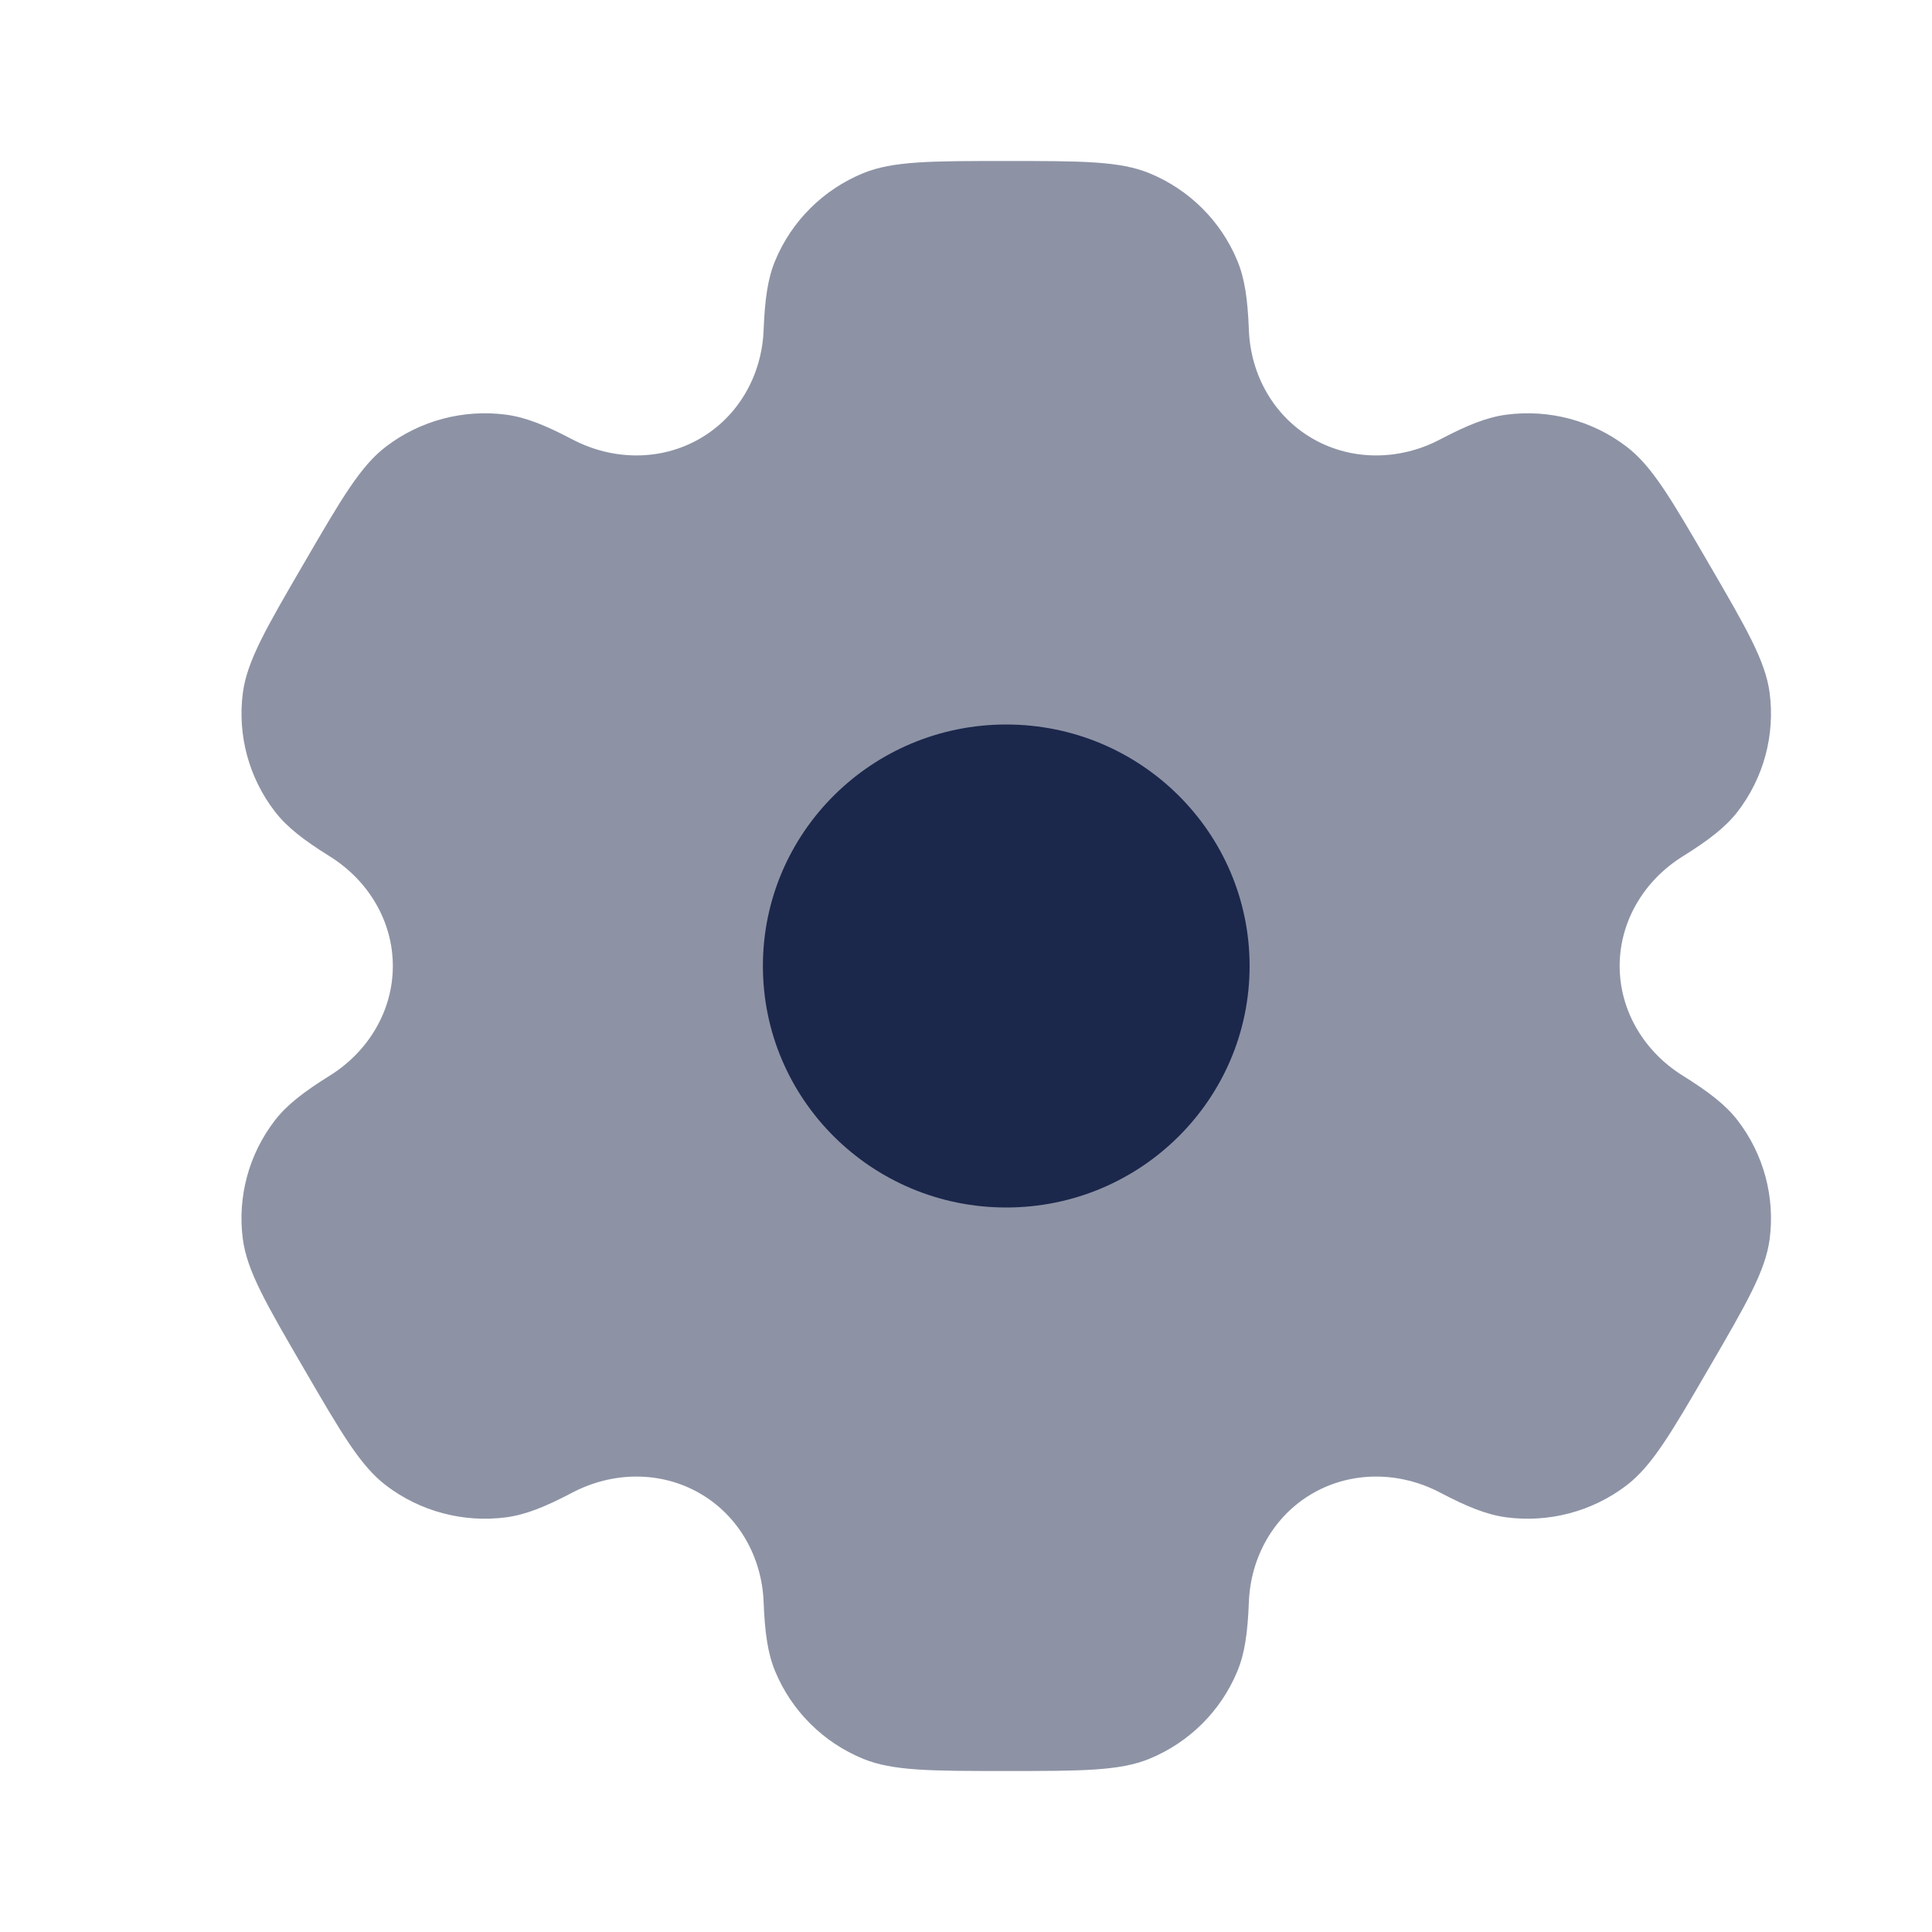
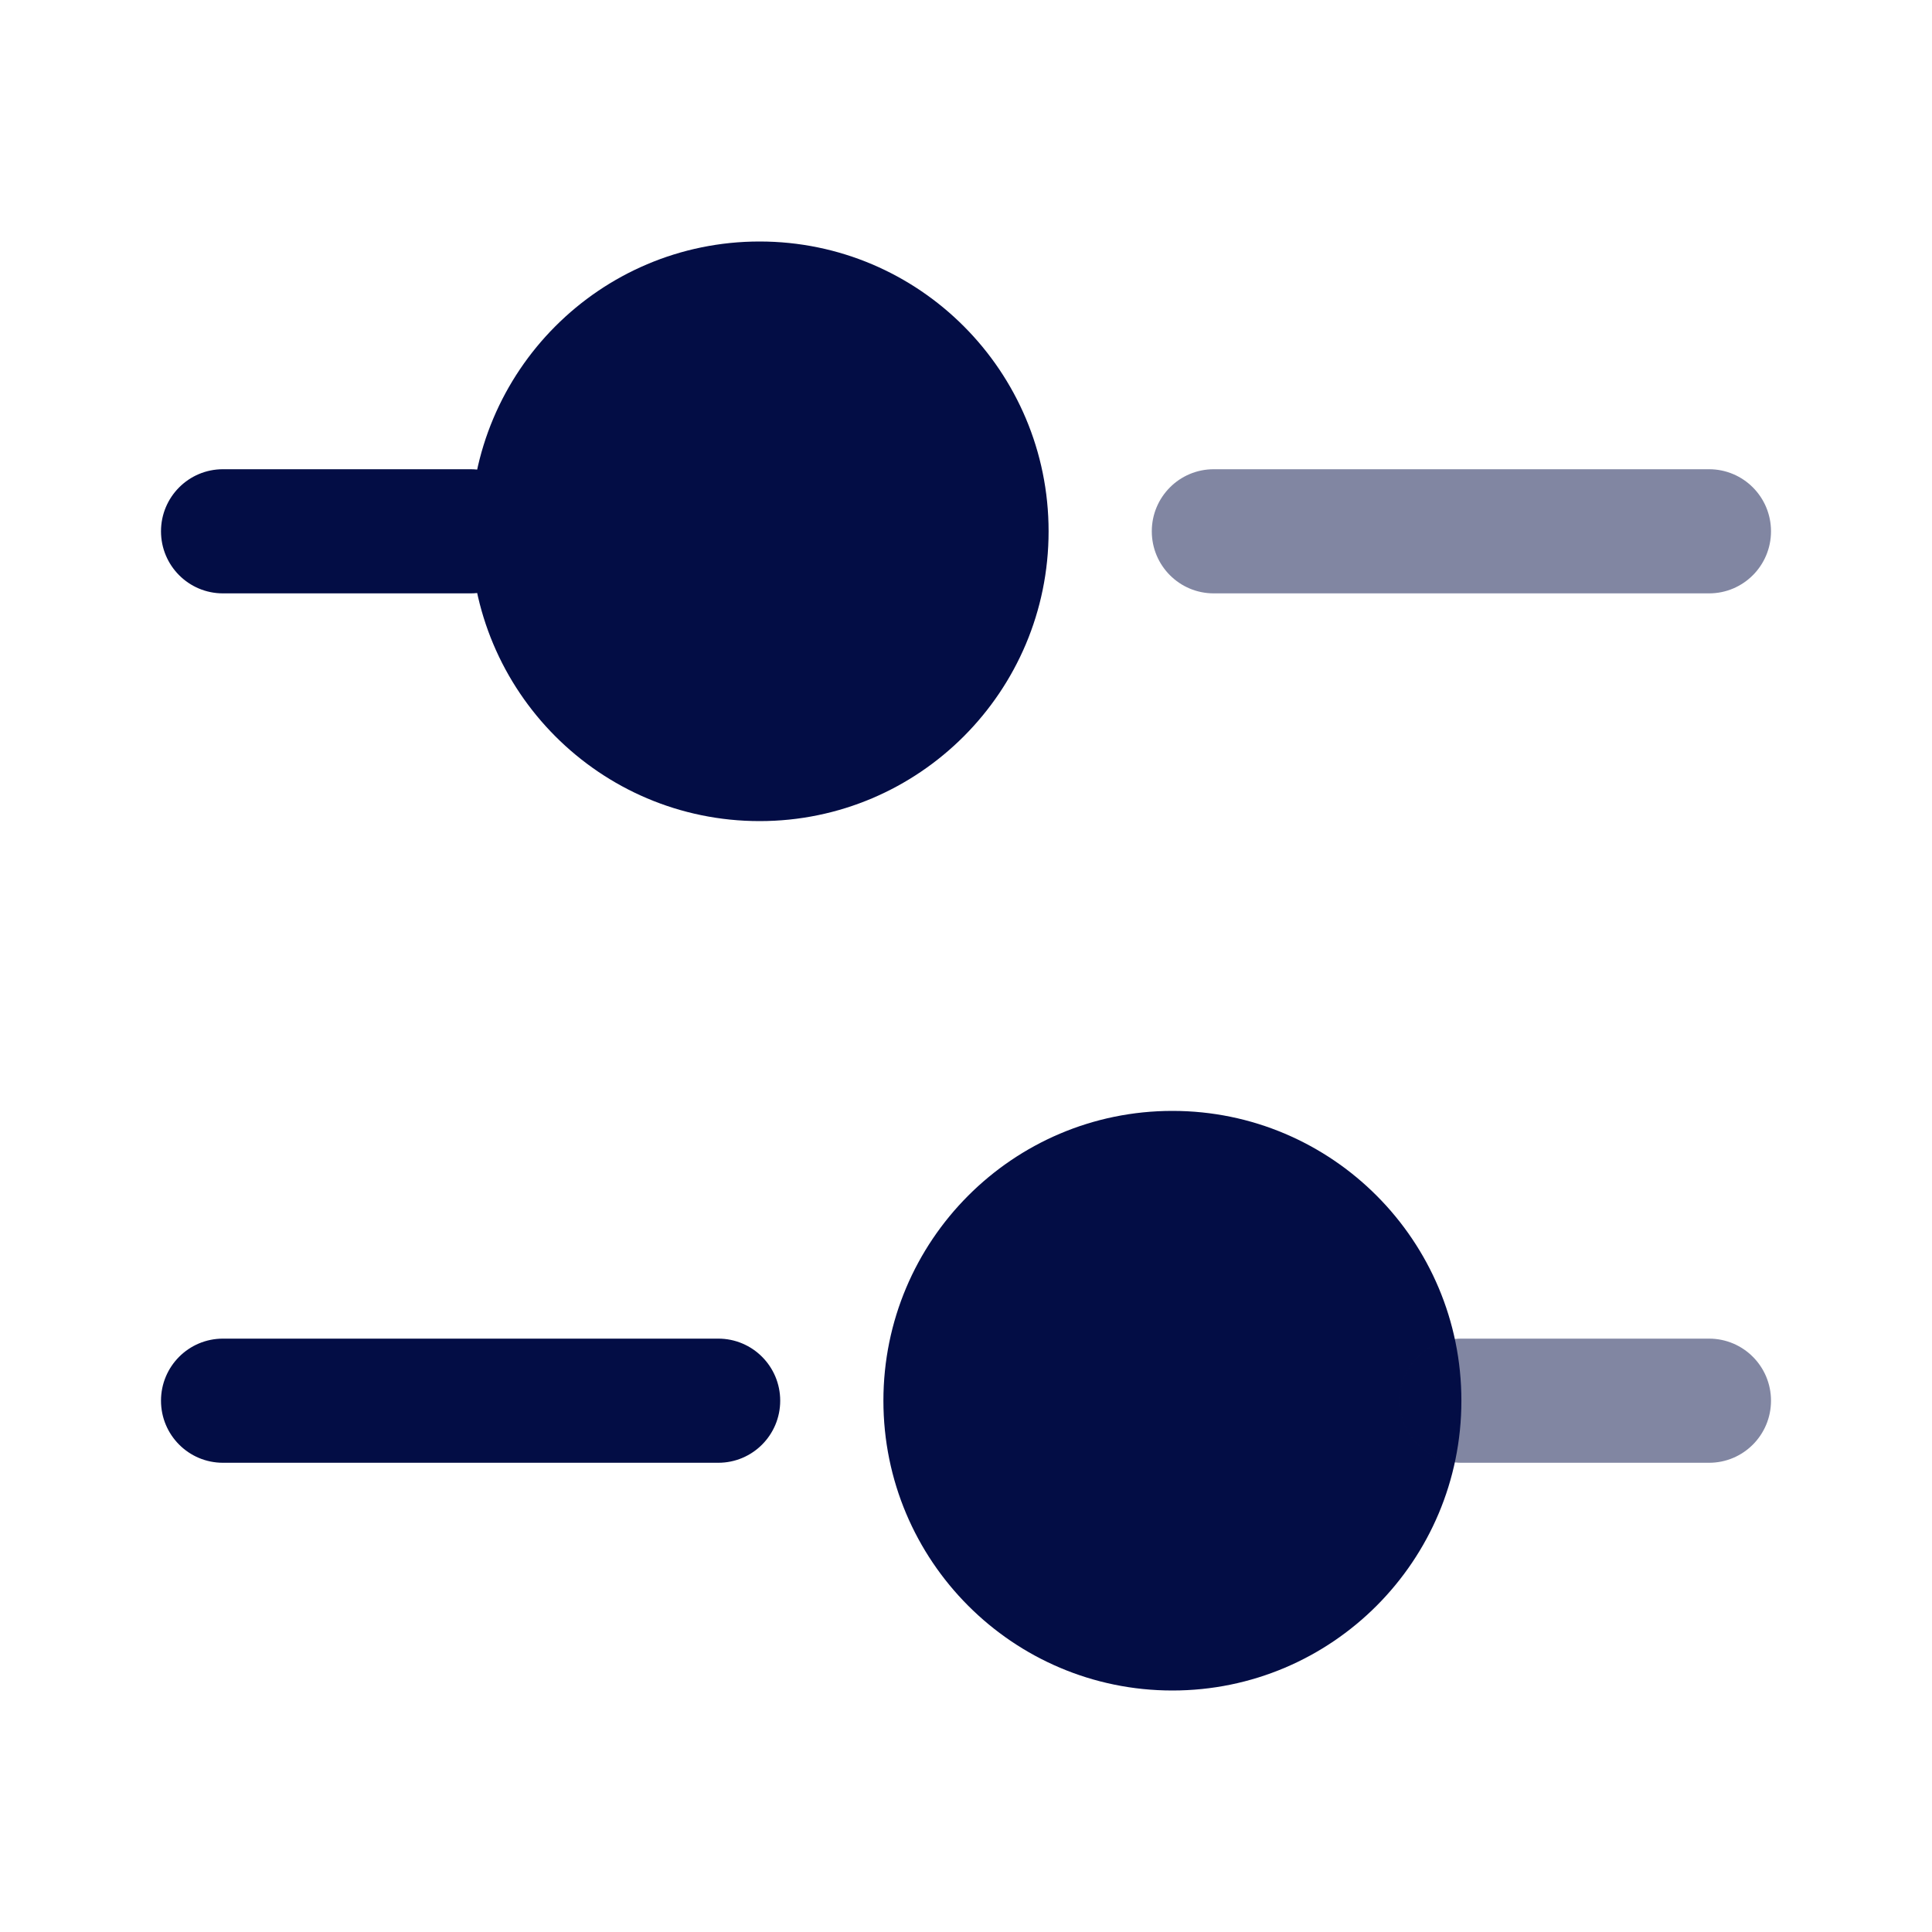
- <svg xmlns="http://www.w3.org/2000/svg" width="800px" height="800px" viewBox="0 0 24 24" fill="none">
-   <path opacity="0.5" fill-rule="evenodd" clip-rule="evenodd" d="M14.279 2.152C13.909 2 13.439 2 12.5 2C11.561 2 11.091 2 10.721 2.152C10.227 2.355 9.835 2.745 9.631 3.235C9.537 3.458 9.501 3.719 9.486 4.098C9.465 4.656 9.177 5.172 8.69 5.451C8.203 5.73 7.609 5.72 7.111 5.459C6.773 5.281 6.528 5.183 6.286 5.151C5.756 5.082 5.22 5.224 4.796 5.547C4.478 5.789 4.243 6.193 3.774 7C3.304 7.807 3.07 8.21 3.017 8.605C2.948 9.131 3.091 9.663 3.417 10.084C3.565 10.276 3.774 10.437 4.098 10.639C4.574 10.936 4.88 11.442 4.88 12C4.88 12.558 4.574 13.064 4.098 13.361C3.774 13.563 3.565 13.724 3.416 13.916C3.091 14.337 2.947 14.869 3.017 15.395C3.07 15.789 3.304 16.193 3.774 17C4.243 17.807 4.478 18.211 4.796 18.453C5.22 18.776 5.756 18.918 6.286 18.849C6.528 18.817 6.773 18.719 7.111 18.541C7.609 18.28 8.203 18.27 8.69 18.549C9.177 18.828 9.465 19.344 9.486 19.902C9.501 20.282 9.537 20.542 9.631 20.765C9.835 21.255 10.227 21.645 10.721 21.848C11.091 22 11.561 22 12.5 22C13.439 22 13.909 22 14.279 21.848C14.773 21.645 15.165 21.255 15.369 20.765C15.463 20.542 15.499 20.282 15.514 19.902C15.535 19.344 15.823 18.828 16.31 18.549C16.797 18.27 17.391 18.28 17.889 18.541C18.227 18.719 18.472 18.817 18.714 18.849C19.244 18.918 19.78 18.776 20.204 18.453C20.522 18.21 20.757 17.807 21.226 17C21.696 16.193 21.93 15.789 21.983 15.395C22.052 14.869 21.909 14.337 21.584 13.916C21.435 13.724 21.226 13.563 20.902 13.361C20.426 13.064 20.12 12.558 20.12 12C20.12 11.442 20.426 10.936 20.902 10.639C21.226 10.437 21.435 10.276 21.584 10.084C21.909 9.663 22.052 9.131 21.983 8.605C21.93 8.211 21.696 7.807 21.226 7C20.757 6.193 20.522 5.789 20.204 5.547C19.78 5.224 19.244 5.082 18.714 5.151C18.472 5.183 18.227 5.281 17.889 5.459C17.392 5.72 16.797 5.73 16.31 5.451C15.823 5.172 15.535 4.656 15.514 4.098C15.499 3.718 15.463 3.458 15.369 3.235C15.165 2.745 14.773 2.355 14.279 2.152Z" fill="#1C274C" />
-   <path d="M15.523 12C15.523 13.657 14.169 15 12.5 15C10.83 15 9.477 13.657 9.477 12C9.477 10.343 10.83 9 12.5 9C14.169 9 15.523 10.343 15.523 12Z" fill="#1C274C" />
+ <svg xmlns="http://www.w3.org/2000/svg" width="800px" height="800px" viewBox="0 0 24 24" fill="none" version="1.1" id="svg6">
+   <defs id="defs6" />
+   <path d="M13.026 6.6C13.026 8.588 11.418 10.2 9.436 10.2C7.453 10.2 5.846 8.588 5.846 6.6C5.846 4.612 7.453 3 9.436 3C11.418 3 13.026 4.612 13.026 6.6Z" fill="#030D45" id="path1" />
+   <path fill-rule="evenodd" clip-rule="evenodd" d="M2 6.6C2 6.174 2.344 5.829 2.769 5.829H5.846C6.271 5.829 6.615 6.174 6.615 6.6C6.615 7.026 6.271 7.371 5.846 7.371H2.769C2.344 7.371 2 7.026 2 6.6Z" fill="#030D45" id="path2" />
+   <path fill-rule="evenodd" clip-rule="evenodd" d="M14.308 6.6C14.308 6.174 14.652 5.829 15.077 5.829L21.231 5.829C21.656 5.829 22 6.174 22 6.6C22 7.026 21.656 7.371 21.231 7.371L15.077 7.371C14.652 7.371 14.308 7.026 14.308 6.6Z" fill="#030D45" id="path3" style="opacity:0.5" />
+   <path d="M10.974 17.4C10.974 19.388 12.582 21 14.564 21C16.547 21 18.154 19.388 18.154 17.4C18.154 15.412 16.547 13.8 14.564 13.8C12.582 13.8 10.974 15.412 10.974 17.4Z" fill="#030D45" id="path4" />
+   <path fill-rule="evenodd" clip-rule="evenodd" d="M22 17.4C22 16.974 21.656 16.629 21.231 16.629H18.154C17.729 16.629 17.385 16.974 17.385 17.4C17.385 17.826 17.729 18.171 18.154 18.171H21.231C21.656 18.171 22 17.826 22 17.4Z" fill="#030D45" id="path5" style="opacity:0.5" />
+   <path fill-rule="evenodd" clip-rule="evenodd" d="M9.692 17.4C9.692 16.974 9.348 16.629 8.923 16.629L2.769 16.629C2.344 16.629 2 16.974 2 17.4C2 17.826 2.344 18.171 2.769 18.171L8.923 18.171C9.348 18.171 9.692 17.826 9.692 17.4Z" fill="#030D45" id="path6" />
</svg>
